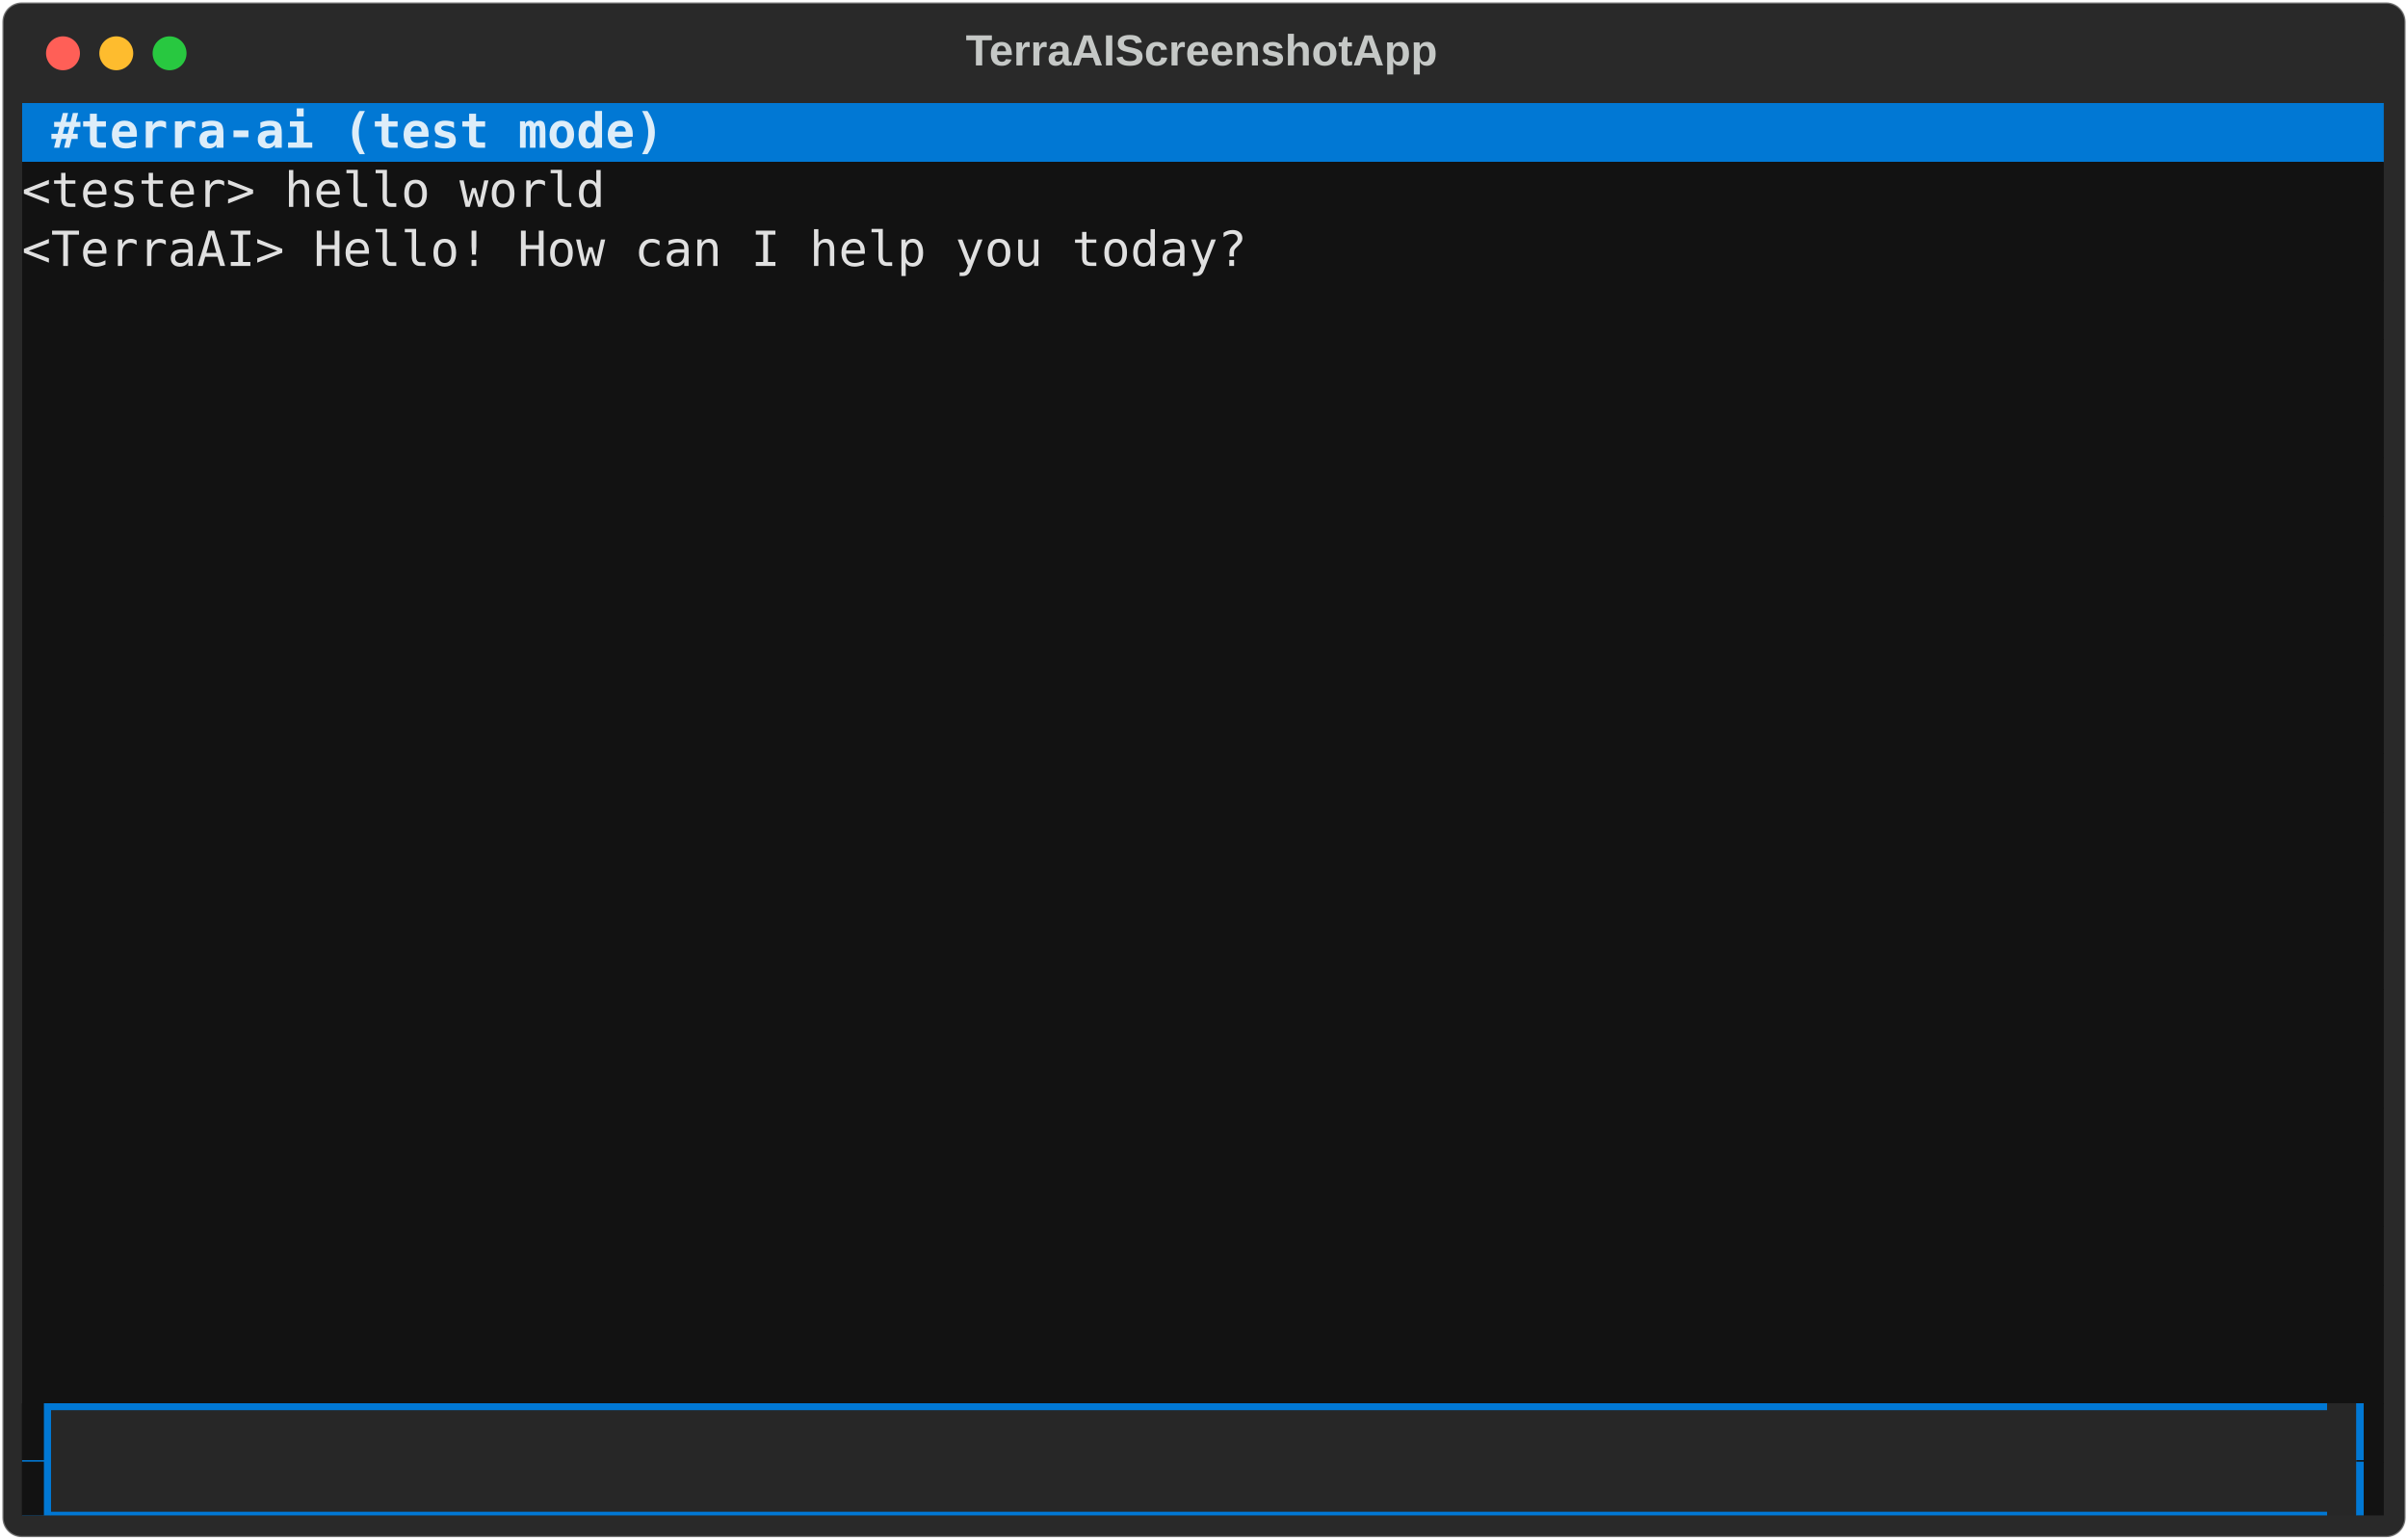
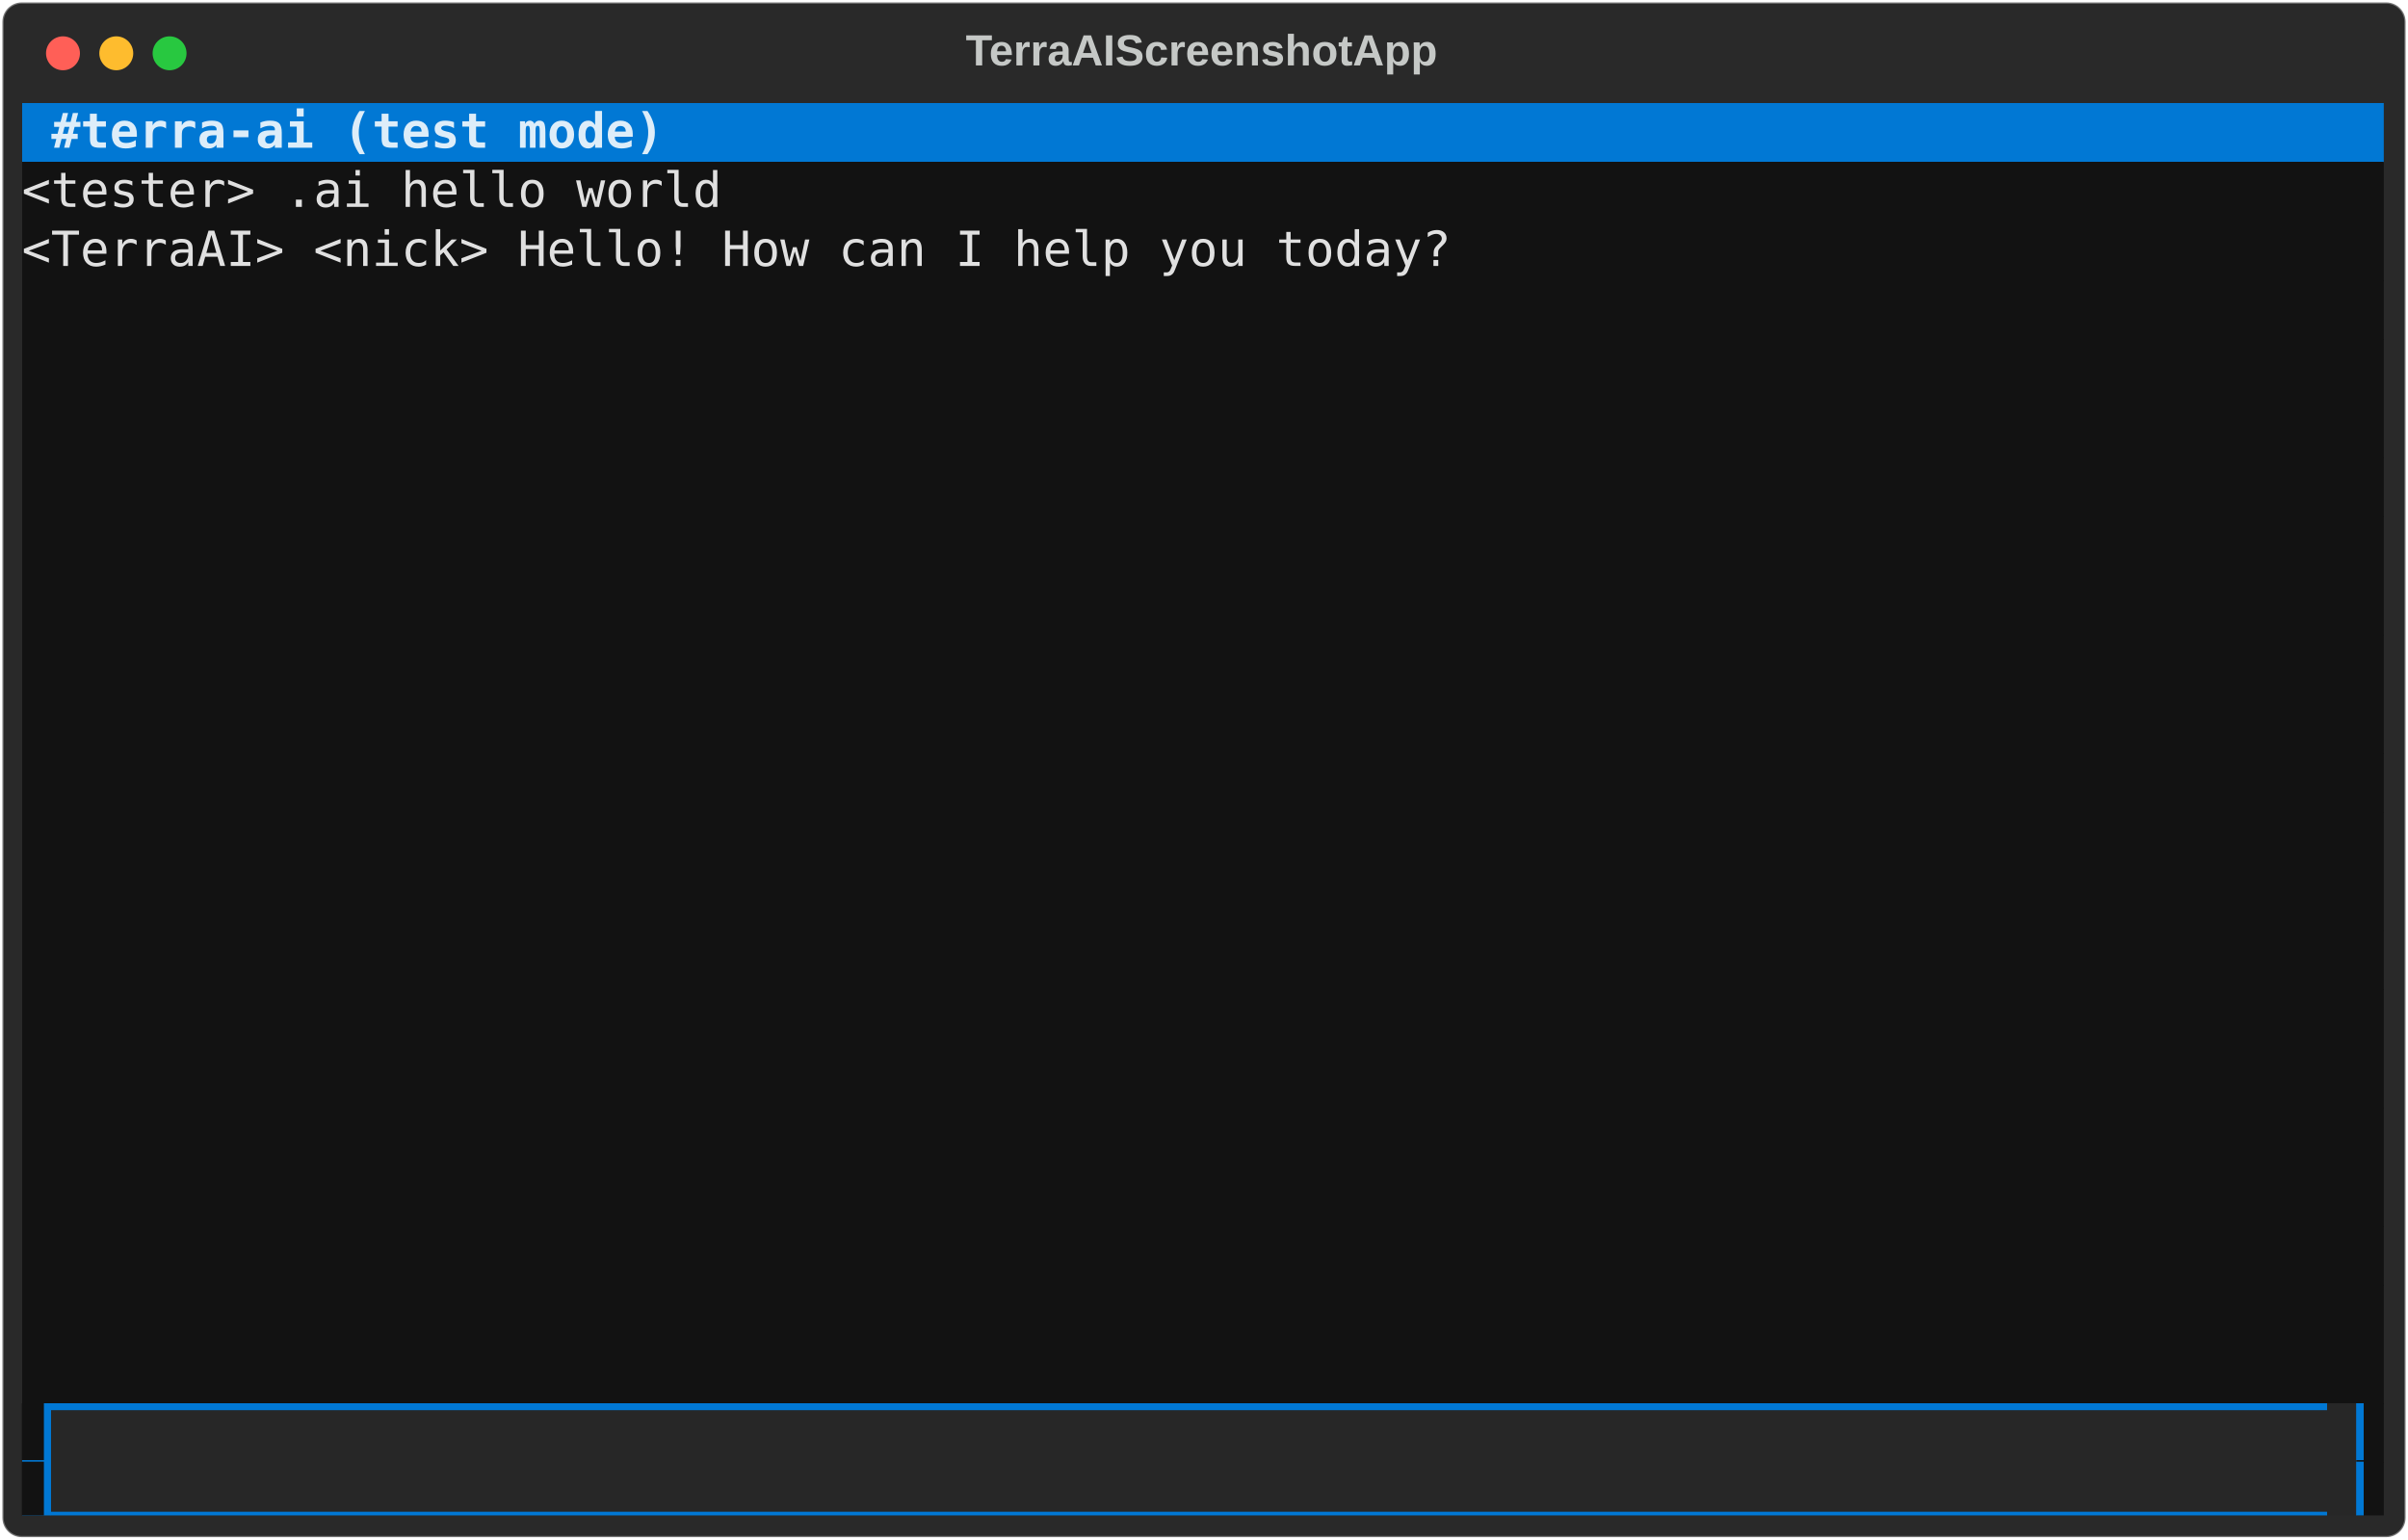
<svg xmlns="http://www.w3.org/2000/svg" class="rich-terminal" viewBox="0 0 994 635.6">
  <style>

    @font-face {
        font-family: "Fira Code";
        src: local("FiraCode-Regular"),
                url("https://cdnjs.cloudflare.com/ajax/libs/firacode/6.2.0/woff2/FiraCode-Regular.woff2") format("woff2"),
                url("https://cdnjs.cloudflare.com/ajax/libs/firacode/6.2.0/woff/FiraCode-Regular.woff") format("woff");
        font-style: normal;
        font-weight: 400;
    }
    @font-face {
        font-family: "Fira Code";
        src: local("FiraCode-Bold"),
                url("https://cdnjs.cloudflare.com/ajax/libs/firacode/6.2.0/woff2/FiraCode-Bold.woff2") format("woff2"),
                url("https://cdnjs.cloudflare.com/ajax/libs/firacode/6.2.0/woff/FiraCode-Bold.woff") format("woff");
        font-style: bold;
        font-weight: 700;
    }

-     .terminal-3425290009-matrix {
+     .terminal-97175824-matrix {
        font-family: Fira Code, monospace;
        font-size: 20px;
        line-height: 24.4px;
        font-variant-east-asian: full-width;
    }

-     .terminal-3425290009-title {
+     .terminal-97175824-title {
        font-size: 18px;
        font-weight: bold;
        font-family: arial;
    }

-     .terminal-3425290009-r1 { fill: #c5c8c6 }
- .terminal-3425290009-r2 { fill: #ddedf9;font-weight: bold }
- .terminal-3425290009-r3 { fill: #e0e0e0 }
- .terminal-3425290009-r4 { fill: #121212 }
- .terminal-3425290009-r5 { fill: #0178d4 }
+     .terminal-97175824-r1 { fill: #c5c8c6 }
+ .terminal-97175824-r2 { fill: #ddedf9;font-weight: bold }
+ .terminal-97175824-r3 { fill: #e0e0e0 }
+ .terminal-97175824-r4 { fill: #121212 }
+ .terminal-97175824-r5 { fill: #0178d4 }
    </style>
  <defs>
-     <clipPath id="terminal-3425290009-clip-terminal">
+     <clipPath id="terminal-97175824-clip-terminal">
      <rect x="0" y="0" width="975.0" height="584.6" />
    </clipPath>
-     <clipPath id="terminal-3425290009-line-0">
+     <clipPath id="terminal-97175824-line-0">
      <rect x="0" y="1.5" width="976" height="24.65" />
    </clipPath>
-     <clipPath id="terminal-3425290009-line-1">
+     <clipPath id="terminal-97175824-line-1">
      <rect x="0" y="25.9" width="976" height="24.65" />
    </clipPath>
-     <clipPath id="terminal-3425290009-line-2">
+     <clipPath id="terminal-97175824-line-2">
      <rect x="0" y="50.3" width="976" height="24.65" />
    </clipPath>
-     <clipPath id="terminal-3425290009-line-3">
+     <clipPath id="terminal-97175824-line-3">
      <rect x="0" y="74.7" width="976" height="24.65" />
    </clipPath>
-     <clipPath id="terminal-3425290009-line-4">
+     <clipPath id="terminal-97175824-line-4">
      <rect x="0" y="99.1" width="976" height="24.65" />
    </clipPath>
-     <clipPath id="terminal-3425290009-line-5">
+     <clipPath id="terminal-97175824-line-5">
      <rect x="0" y="123.5" width="976" height="24.65" />
    </clipPath>
-     <clipPath id="terminal-3425290009-line-6">
+     <clipPath id="terminal-97175824-line-6">
      <rect x="0" y="147.9" width="976" height="24.65" />
    </clipPath>
-     <clipPath id="terminal-3425290009-line-7">
+     <clipPath id="terminal-97175824-line-7">
      <rect x="0" y="172.3" width="976" height="24.65" />
    </clipPath>
-     <clipPath id="terminal-3425290009-line-8">
+     <clipPath id="terminal-97175824-line-8">
      <rect x="0" y="196.7" width="976" height="24.65" />
    </clipPath>
-     <clipPath id="terminal-3425290009-line-9">
+     <clipPath id="terminal-97175824-line-9">
      <rect x="0" y="221.1" width="976" height="24.65" />
    </clipPath>
-     <clipPath id="terminal-3425290009-line-10">
+     <clipPath id="terminal-97175824-line-10">
      <rect x="0" y="245.5" width="976" height="24.65" />
    </clipPath>
-     <clipPath id="terminal-3425290009-line-11">
+     <clipPath id="terminal-97175824-line-11">
      <rect x="0" y="269.9" width="976" height="24.65" />
    </clipPath>
-     <clipPath id="terminal-3425290009-line-12">
+     <clipPath id="terminal-97175824-line-12">
      <rect x="0" y="294.3" width="976" height="24.65" />
    </clipPath>
-     <clipPath id="terminal-3425290009-line-13">
+     <clipPath id="terminal-97175824-line-13">
      <rect x="0" y="318.7" width="976" height="24.65" />
    </clipPath>
-     <clipPath id="terminal-3425290009-line-14">
+     <clipPath id="terminal-97175824-line-14">
      <rect x="0" y="343.1" width="976" height="24.65" />
    </clipPath>
-     <clipPath id="terminal-3425290009-line-15">
+     <clipPath id="terminal-97175824-line-15">
      <rect x="0" y="367.5" width="976" height="24.65" />
    </clipPath>
-     <clipPath id="terminal-3425290009-line-16">
+     <clipPath id="terminal-97175824-line-16">
      <rect x="0" y="391.9" width="976" height="24.65" />
    </clipPath>
-     <clipPath id="terminal-3425290009-line-17">
+     <clipPath id="terminal-97175824-line-17">
      <rect x="0" y="416.3" width="976" height="24.65" />
    </clipPath>
-     <clipPath id="terminal-3425290009-line-18">
+     <clipPath id="terminal-97175824-line-18">
      <rect x="0" y="440.7" width="976" height="24.65" />
    </clipPath>
-     <clipPath id="terminal-3425290009-line-19">
+     <clipPath id="terminal-97175824-line-19">
      <rect x="0" y="465.1" width="976" height="24.65" />
    </clipPath>
-     <clipPath id="terminal-3425290009-line-20">
+     <clipPath id="terminal-97175824-line-20">
      <rect x="0" y="489.5" width="976" height="24.65" />
    </clipPath>
-     <clipPath id="terminal-3425290009-line-21">
+     <clipPath id="terminal-97175824-line-21">
      <rect x="0" y="513.9" width="976" height="24.65" />
    </clipPath>
-     <clipPath id="terminal-3425290009-line-22">
+     <clipPath id="terminal-97175824-line-22">
      <rect x="0" y="538.3" width="976" height="24.65" />
    </clipPath>
  </defs>
  <rect fill="#292929" stroke="rgba(255,255,255,0.35)" stroke-width="1" x="1" y="1" width="992" height="633.6" rx="8" />
-   <text class="terminal-3425290009-title" fill="#c5c8c6" text-anchor="middle" x="496" y="27">TerraAIScreenshotApp</text>
+   <text class="terminal-97175824-title" fill="#c5c8c6" text-anchor="middle" x="496" y="27">TerraAIScreenshotApp</text>
  <g transform="translate(26,22)">
    <circle cx="0" cy="0" r="7" fill="#ff5f57" />
    <circle cx="22" cy="0" r="7" fill="#febc2e" />
    <circle cx="44" cy="0" r="7" fill="#28c840" />
  </g>
-   <g transform="translate(9, 41)" clip-path="url(#terminal-3425290009-clip-terminal)">
+   <g transform="translate(9, 41)" clip-path="url(#terminal-97175824-clip-terminal)">
    <rect fill="#0178d4" x="0" y="1.5" width="12.2" height="24.65" shape-rendering="crispEdges" />
    <rect fill="#0178d4" x="12.2" y="1.5" width="256.2" height="24.65" shape-rendering="crispEdges" />
    <rect fill="#0178d4" x="268.4" y="1.5" width="695.4" height="24.65" shape-rendering="crispEdges" />
    <rect fill="#0178d4" x="963.8" y="1.5" width="12.2" height="24.65" shape-rendering="crispEdges" />
-     <rect fill="#121212" x="0" y="25.9" width="244" height="24.65" shape-rendering="crispEdges" />
-     <rect fill="#121212" x="244" y="25.9" width="732" height="24.65" shape-rendering="crispEdges" />
-     <rect fill="#121212" x="0" y="50.3" width="512.4" height="24.65" shape-rendering="crispEdges" />
-     <rect fill="#121212" x="512.4" y="50.3" width="463.6" height="24.65" shape-rendering="crispEdges" />
+     <rect fill="#121212" x="0" y="25.9" width="292.8" height="24.65" shape-rendering="crispEdges" />
+     <rect fill="#121212" x="292.8" y="25.9" width="683.2" height="24.65" shape-rendering="crispEdges" />
+     <rect fill="#121212" x="0" y="50.3" width="597.8" height="24.65" shape-rendering="crispEdges" />
+     <rect fill="#121212" x="597.8" y="50.3" width="378.2" height="24.65" shape-rendering="crispEdges" />
    <rect fill="#121212" x="0" y="74.7" width="976" height="24.65" shape-rendering="crispEdges" />
    <rect fill="#121212" x="0" y="99.1" width="976" height="24.65" shape-rendering="crispEdges" />
    <rect fill="#121212" x="0" y="123.5" width="976" height="24.65" shape-rendering="crispEdges" />
    <rect fill="#121212" x="0" y="147.9" width="976" height="24.65" shape-rendering="crispEdges" />
    <rect fill="#121212" x="0" y="172.3" width="976" height="24.65" shape-rendering="crispEdges" />
    <rect fill="#121212" x="0" y="196.7" width="976" height="24.65" shape-rendering="crispEdges" />
    <rect fill="#121212" x="0" y="221.1" width="976" height="24.65" shape-rendering="crispEdges" />
    <rect fill="#121212" x="0" y="245.5" width="976" height="24.65" shape-rendering="crispEdges" />
    <rect fill="#121212" x="0" y="269.9" width="976" height="24.65" shape-rendering="crispEdges" />
    <rect fill="#121212" x="0" y="294.3" width="976" height="24.65" shape-rendering="crispEdges" />
    <rect fill="#121212" x="0" y="318.7" width="976" height="24.65" shape-rendering="crispEdges" />
    <rect fill="#121212" x="0" y="343.1" width="976" height="24.65" shape-rendering="crispEdges" />
    <rect fill="#121212" x="0" y="367.5" width="976" height="24.65" shape-rendering="crispEdges" />
    <rect fill="#121212" x="0" y="391.9" width="976" height="24.65" shape-rendering="crispEdges" />
    <rect fill="#121212" x="0" y="416.3" width="976" height="24.65" shape-rendering="crispEdges" />
    <rect fill="#121212" x="0" y="440.7" width="976" height="24.65" shape-rendering="crispEdges" />
    <rect fill="#121212" x="0" y="465.1" width="976" height="24.65" shape-rendering="crispEdges" />
    <rect fill="#121212" x="0" y="489.5" width="976" height="24.65" shape-rendering="crispEdges" />
    <rect fill="#121212" x="0" y="513.9" width="976" height="24.65" shape-rendering="crispEdges" />
    <rect fill="#0178d4" x="0" y="538.3" width="12.2" height="24.65" shape-rendering="crispEdges" />
    <rect fill="#272727" x="12.2" y="538.3" width="951.6" height="24.65" shape-rendering="crispEdges" />
    <rect fill="#121212" x="963.8" y="538.3" width="12.2" height="24.65" shape-rendering="crispEdges" />
    <rect fill="#0178d4" x="0" y="562.7" width="12.2" height="24.65" shape-rendering="crispEdges" />
    <rect fill="#272727" x="12.2" y="562.7" width="951.6" height="24.65" shape-rendering="crispEdges" />
    <rect fill="#121212" x="963.8" y="562.7" width="12.2" height="24.65" shape-rendering="crispEdges" />
-     <g class="terminal-3425290009-matrix">
-       <text class="terminal-3425290009-r2" x="12.2" y="20" textLength="256.2" clip-path="url(#terminal-3425290009-line-0)">#terra-ai (test mode)</text>
-       <text class="terminal-3425290009-r1" x="976" y="20" textLength="12.2" clip-path="url(#terminal-3425290009-line-0)">
- </text>
-       <text class="terminal-3425290009-r3" x="0" y="44.4" textLength="244" clip-path="url(#terminal-3425290009-line-1)">&lt;tester&gt; hello world</text>
-       <text class="terminal-3425290009-r1" x="976" y="44.4" textLength="12.2" clip-path="url(#terminal-3425290009-line-1)">
- </text>
-       <text class="terminal-3425290009-r3" x="0" y="68.8" textLength="512.4" clip-path="url(#terminal-3425290009-line-2)">&lt;TerraAI&gt; Hello! How can I help you today?</text>
-       <text class="terminal-3425290009-r1" x="976" y="68.8" textLength="12.2" clip-path="url(#terminal-3425290009-line-2)">
- </text>
-       <text class="terminal-3425290009-r1" x="976" y="93.2" textLength="12.2" clip-path="url(#terminal-3425290009-line-3)">
- </text>
-       <text class="terminal-3425290009-r1" x="976" y="117.6" textLength="12.2" clip-path="url(#terminal-3425290009-line-4)">
- </text>
-       <text class="terminal-3425290009-r1" x="976" y="142" textLength="12.2" clip-path="url(#terminal-3425290009-line-5)">
- </text>
-       <text class="terminal-3425290009-r1" x="976" y="166.4" textLength="12.2" clip-path="url(#terminal-3425290009-line-6)">
- </text>
-       <text class="terminal-3425290009-r1" x="976" y="190.8" textLength="12.2" clip-path="url(#terminal-3425290009-line-7)">
- </text>
-       <text class="terminal-3425290009-r1" x="976" y="215.2" textLength="12.2" clip-path="url(#terminal-3425290009-line-8)">
- </text>
-       <text class="terminal-3425290009-r1" x="976" y="239.6" textLength="12.2" clip-path="url(#terminal-3425290009-line-9)">
- </text>
-       <text class="terminal-3425290009-r1" x="976" y="264" textLength="12.2" clip-path="url(#terminal-3425290009-line-10)">
- </text>
-       <text class="terminal-3425290009-r1" x="976" y="288.4" textLength="12.2" clip-path="url(#terminal-3425290009-line-11)">
- </text>
-       <text class="terminal-3425290009-r1" x="976" y="312.8" textLength="12.2" clip-path="url(#terminal-3425290009-line-12)">
- </text>
-       <text class="terminal-3425290009-r1" x="976" y="337.2" textLength="12.2" clip-path="url(#terminal-3425290009-line-13)">
- </text>
-       <text class="terminal-3425290009-r1" x="976" y="361.6" textLength="12.2" clip-path="url(#terminal-3425290009-line-14)">
- </text>
-       <text class="terminal-3425290009-r1" x="976" y="386" textLength="12.2" clip-path="url(#terminal-3425290009-line-15)">
- </text>
-       <text class="terminal-3425290009-r1" x="976" y="410.4" textLength="12.2" clip-path="url(#terminal-3425290009-line-16)">
- </text>
-       <text class="terminal-3425290009-r1" x="976" y="434.8" textLength="12.2" clip-path="url(#terminal-3425290009-line-17)">
- </text>
-       <text class="terminal-3425290009-r1" x="976" y="459.2" textLength="12.2" clip-path="url(#terminal-3425290009-line-18)">
- </text>
-       <text class="terminal-3425290009-r1" x="976" y="483.6" textLength="12.2" clip-path="url(#terminal-3425290009-line-19)">
- </text>
-       <text class="terminal-3425290009-r1" x="976" y="508" textLength="12.2" clip-path="url(#terminal-3425290009-line-20)">
- </text>
-       <text class="terminal-3425290009-r1" x="976" y="532.4" textLength="12.2" clip-path="url(#terminal-3425290009-line-21)">
- </text>
-       <text class="terminal-3425290009-r4" x="0" y="556.8" textLength="12.2" clip-path="url(#terminal-3425290009-line-22)">▊</text>
-       <text class="terminal-3425290009-r5" x="12.2" y="556.8" textLength="951.6" clip-path="url(#terminal-3425290009-line-22)">▔▔▔▔▔▔▔▔▔▔▔▔▔▔▔▔▔▔▔▔▔▔▔▔▔▔▔▔▔▔▔▔▔▔▔▔▔▔▔▔▔▔▔▔▔▔▔▔▔▔▔▔▔▔▔▔▔▔▔▔▔▔▔▔▔▔▔▔▔▔▔▔▔▔▔▔▔▔</text>
-       <text class="terminal-3425290009-r5" x="963.8" y="556.8" textLength="12.2" clip-path="url(#terminal-3425290009-line-22)">▎</text>
-       <text class="terminal-3425290009-r1" x="976" y="556.8" textLength="12.2" clip-path="url(#terminal-3425290009-line-22)">
- </text>
-       <text class="terminal-3425290009-r4" x="0" y="581.2" textLength="12.2" clip-path="url(#terminal-3425290009-line-23)">▊</text>
-       <text class="terminal-3425290009-r5" x="12.2" y="581.2" textLength="951.6" clip-path="url(#terminal-3425290009-line-23)">▁▁▁▁▁▁▁▁▁▁▁▁▁▁▁▁▁▁▁▁▁▁▁▁▁▁▁▁▁▁▁▁▁▁▁▁▁▁▁▁▁▁▁▁▁▁▁▁▁▁▁▁▁▁▁▁▁▁▁▁▁▁▁▁▁▁▁▁▁▁▁▁▁▁▁▁▁▁</text>
-       <text class="terminal-3425290009-r5" x="963.8" y="581.2" textLength="12.2" clip-path="url(#terminal-3425290009-line-23)">▎</text>
+     <g class="terminal-97175824-matrix">
+       <text class="terminal-97175824-r2" x="12.2" y="20" textLength="256.2" clip-path="url(#terminal-97175824-line-0)">#terra-ai (test mode)</text>
+       <text class="terminal-97175824-r1" x="976" y="20" textLength="12.2" clip-path="url(#terminal-97175824-line-0)">
+ </text>
+       <text class="terminal-97175824-r3" x="0" y="44.4" textLength="292.8" clip-path="url(#terminal-97175824-line-1)">&lt;tester&gt; .ai hello world</text>
+       <text class="terminal-97175824-r1" x="976" y="44.4" textLength="12.2" clip-path="url(#terminal-97175824-line-1)">
+ </text>
+       <text class="terminal-97175824-r3" x="0" y="68.8" textLength="597.8" clip-path="url(#terminal-97175824-line-2)">&lt;TerraAI&gt; &lt;nick&gt; Hello! How can I help you today?</text>
+       <text class="terminal-97175824-r1" x="976" y="68.8" textLength="12.2" clip-path="url(#terminal-97175824-line-2)">
+ </text>
+       <text class="terminal-97175824-r1" x="976" y="93.2" textLength="12.2" clip-path="url(#terminal-97175824-line-3)">
+ </text>
+       <text class="terminal-97175824-r1" x="976" y="117.6" textLength="12.2" clip-path="url(#terminal-97175824-line-4)">
+ </text>
+       <text class="terminal-97175824-r1" x="976" y="142" textLength="12.2" clip-path="url(#terminal-97175824-line-5)">
+ </text>
+       <text class="terminal-97175824-r1" x="976" y="166.4" textLength="12.2" clip-path="url(#terminal-97175824-line-6)">
+ </text>
+       <text class="terminal-97175824-r1" x="976" y="190.8" textLength="12.2" clip-path="url(#terminal-97175824-line-7)">
+ </text>
+       <text class="terminal-97175824-r1" x="976" y="215.2" textLength="12.2" clip-path="url(#terminal-97175824-line-8)">
+ </text>
+       <text class="terminal-97175824-r1" x="976" y="239.6" textLength="12.2" clip-path="url(#terminal-97175824-line-9)">
+ </text>
+       <text class="terminal-97175824-r1" x="976" y="264" textLength="12.2" clip-path="url(#terminal-97175824-line-10)">
+ </text>
+       <text class="terminal-97175824-r1" x="976" y="288.4" textLength="12.2" clip-path="url(#terminal-97175824-line-11)">
+ </text>
+       <text class="terminal-97175824-r1" x="976" y="312.8" textLength="12.2" clip-path="url(#terminal-97175824-line-12)">
+ </text>
+       <text class="terminal-97175824-r1" x="976" y="337.2" textLength="12.2" clip-path="url(#terminal-97175824-line-13)">
+ </text>
+       <text class="terminal-97175824-r1" x="976" y="361.6" textLength="12.2" clip-path="url(#terminal-97175824-line-14)">
+ </text>
+       <text class="terminal-97175824-r1" x="976" y="386" textLength="12.2" clip-path="url(#terminal-97175824-line-15)">
+ </text>
+       <text class="terminal-97175824-r1" x="976" y="410.4" textLength="12.2" clip-path="url(#terminal-97175824-line-16)">
+ </text>
+       <text class="terminal-97175824-r1" x="976" y="434.8" textLength="12.2" clip-path="url(#terminal-97175824-line-17)">
+ </text>
+       <text class="terminal-97175824-r1" x="976" y="459.2" textLength="12.2" clip-path="url(#terminal-97175824-line-18)">
+ </text>
+       <text class="terminal-97175824-r1" x="976" y="483.6" textLength="12.2" clip-path="url(#terminal-97175824-line-19)">
+ </text>
+       <text class="terminal-97175824-r1" x="976" y="508" textLength="12.2" clip-path="url(#terminal-97175824-line-20)">
+ </text>
+       <text class="terminal-97175824-r1" x="976" y="532.4" textLength="12.2" clip-path="url(#terminal-97175824-line-21)">
+ </text>
+       <text class="terminal-97175824-r4" x="0" y="556.8" textLength="12.2" clip-path="url(#terminal-97175824-line-22)">▊</text>
+       <text class="terminal-97175824-r5" x="12.2" y="556.8" textLength="951.6" clip-path="url(#terminal-97175824-line-22)">▔▔▔▔▔▔▔▔▔▔▔▔▔▔▔▔▔▔▔▔▔▔▔▔▔▔▔▔▔▔▔▔▔▔▔▔▔▔▔▔▔▔▔▔▔▔▔▔▔▔▔▔▔▔▔▔▔▔▔▔▔▔▔▔▔▔▔▔▔▔▔▔▔▔▔▔▔▔</text>
+       <text class="terminal-97175824-r5" x="963.8" y="556.8" textLength="12.2" clip-path="url(#terminal-97175824-line-22)">▎</text>
+       <text class="terminal-97175824-r1" x="976" y="556.8" textLength="12.2" clip-path="url(#terminal-97175824-line-22)">
+ </text>
+       <text class="terminal-97175824-r4" x="0" y="581.2" textLength="12.2" clip-path="url(#terminal-97175824-line-23)">▊</text>
+       <text class="terminal-97175824-r5" x="12.2" y="581.2" textLength="951.6" clip-path="url(#terminal-97175824-line-23)">▁▁▁▁▁▁▁▁▁▁▁▁▁▁▁▁▁▁▁▁▁▁▁▁▁▁▁▁▁▁▁▁▁▁▁▁▁▁▁▁▁▁▁▁▁▁▁▁▁▁▁▁▁▁▁▁▁▁▁▁▁▁▁▁▁▁▁▁▁▁▁▁▁▁▁▁▁▁</text>
+       <text class="terminal-97175824-r5" x="963.8" y="581.2" textLength="12.2" clip-path="url(#terminal-97175824-line-23)">▎</text>
    </g>
  </g>
</svg>
